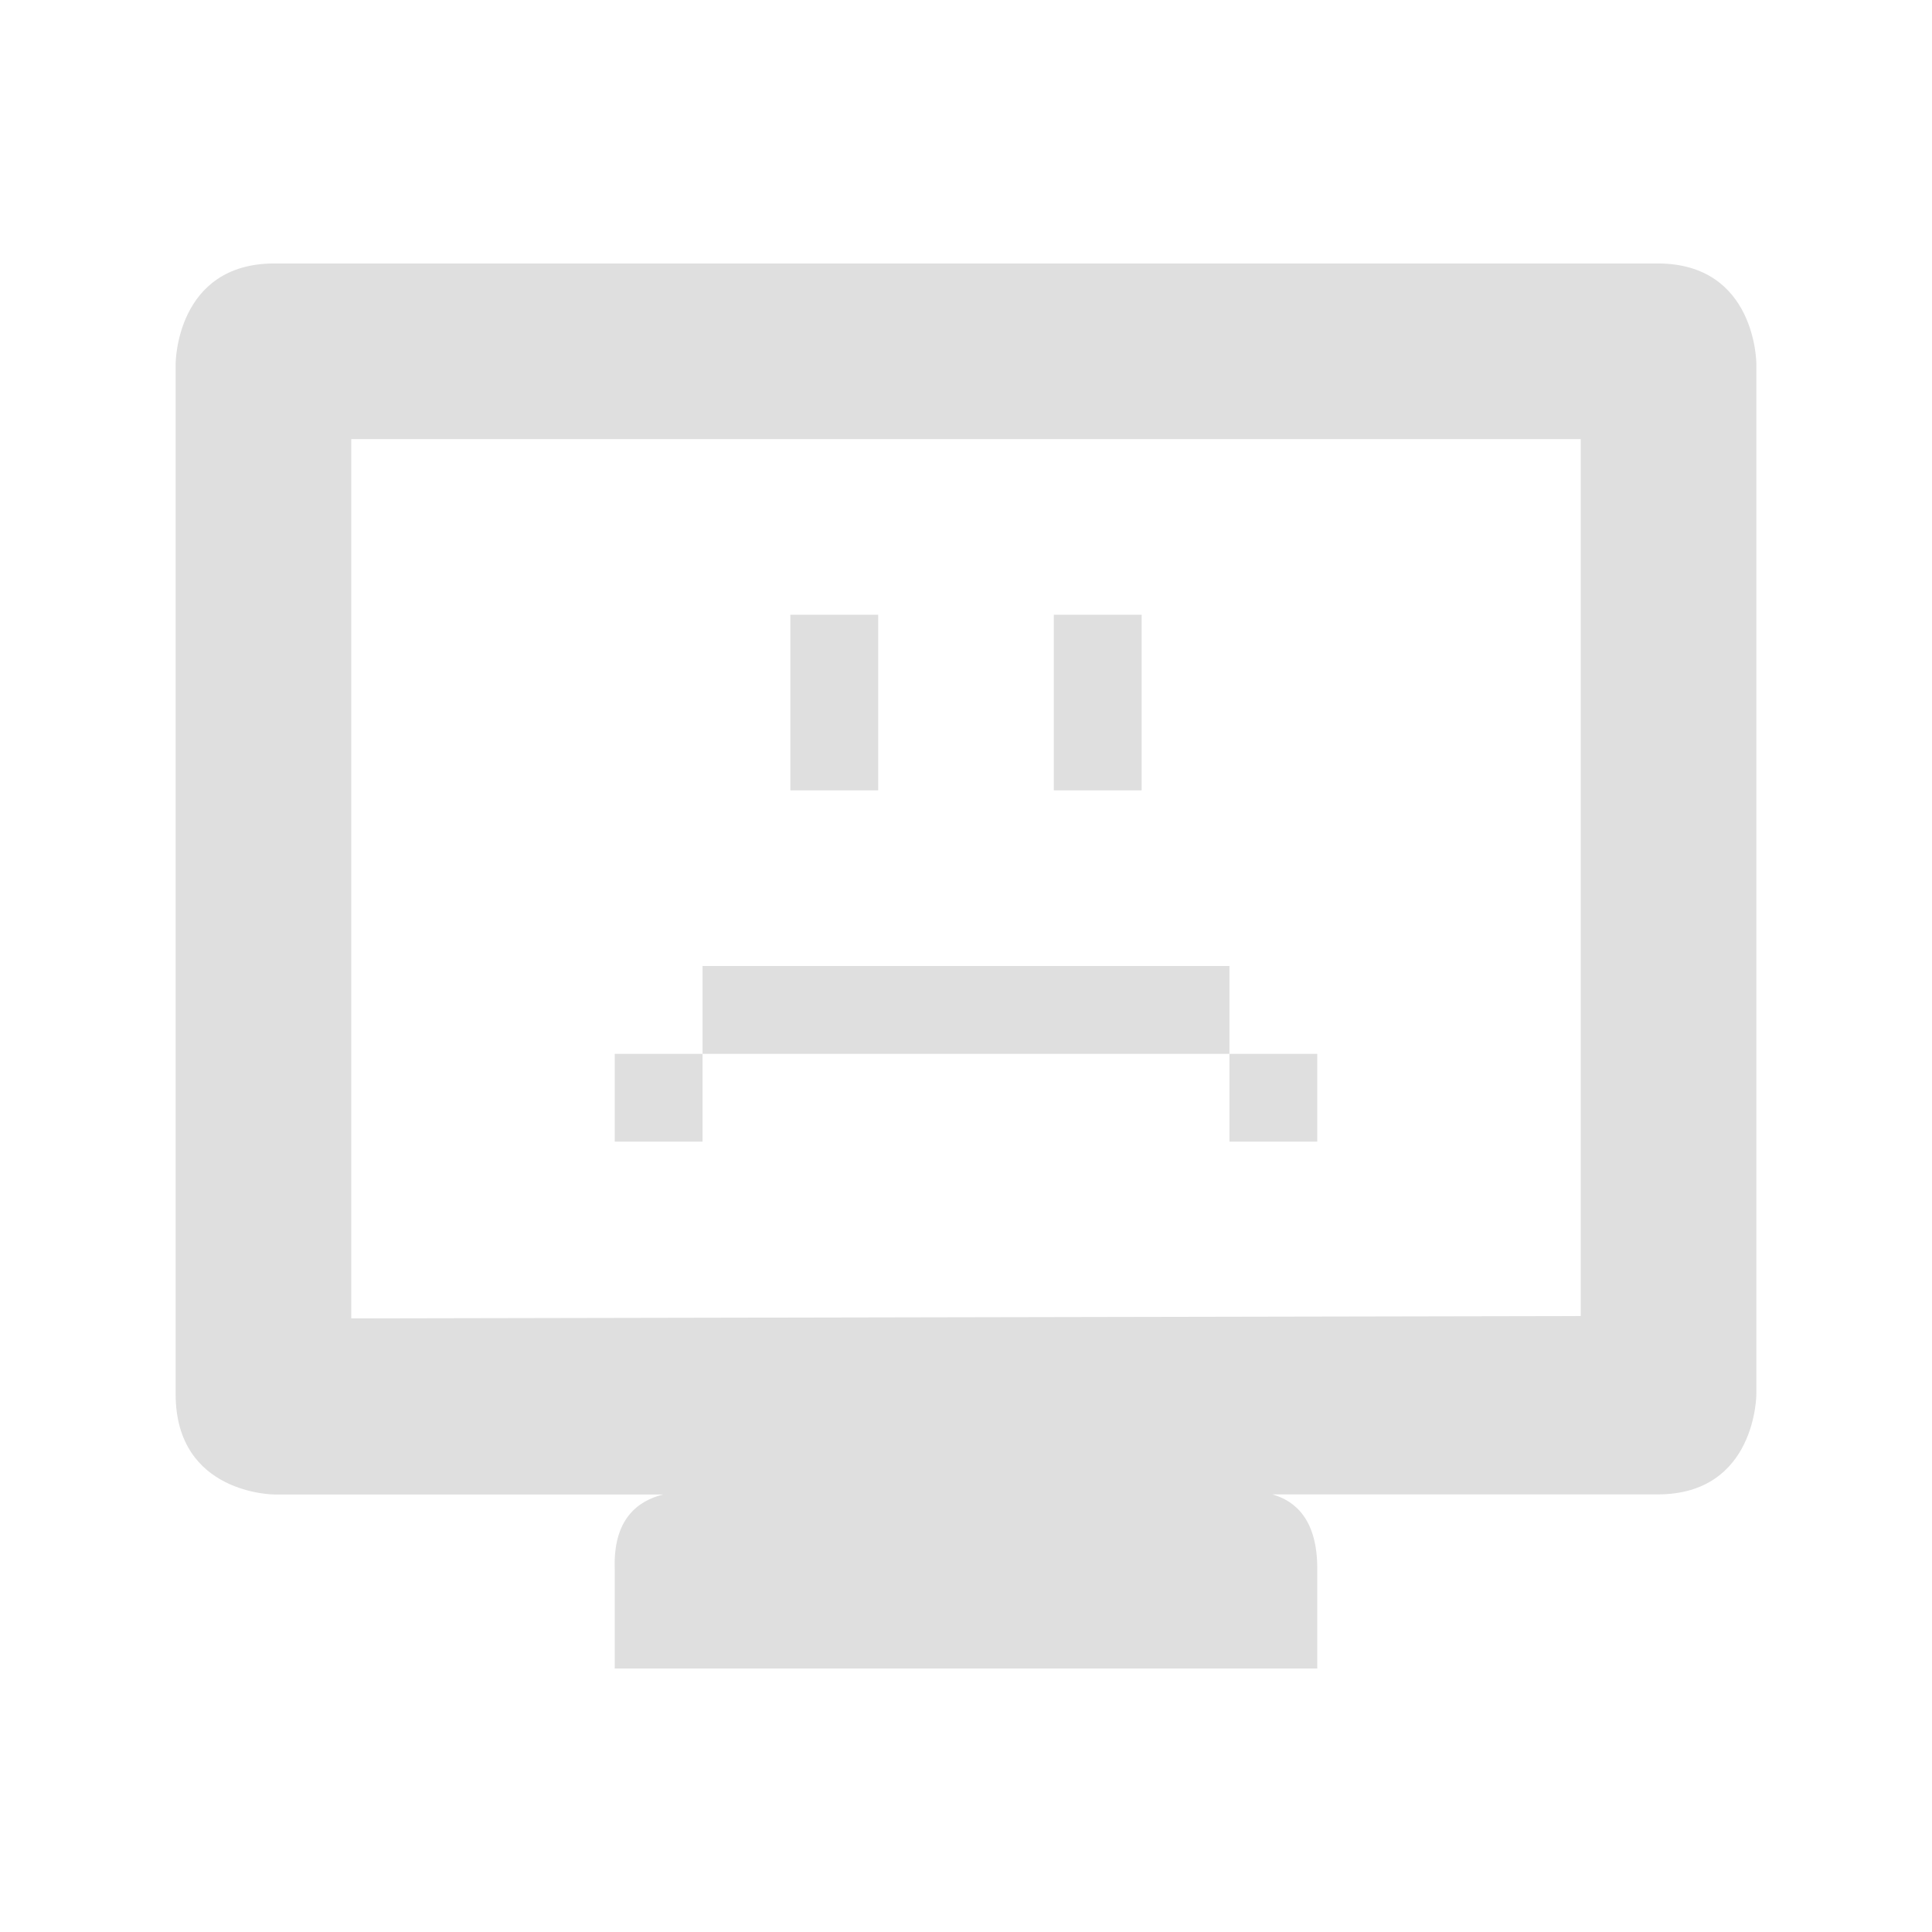
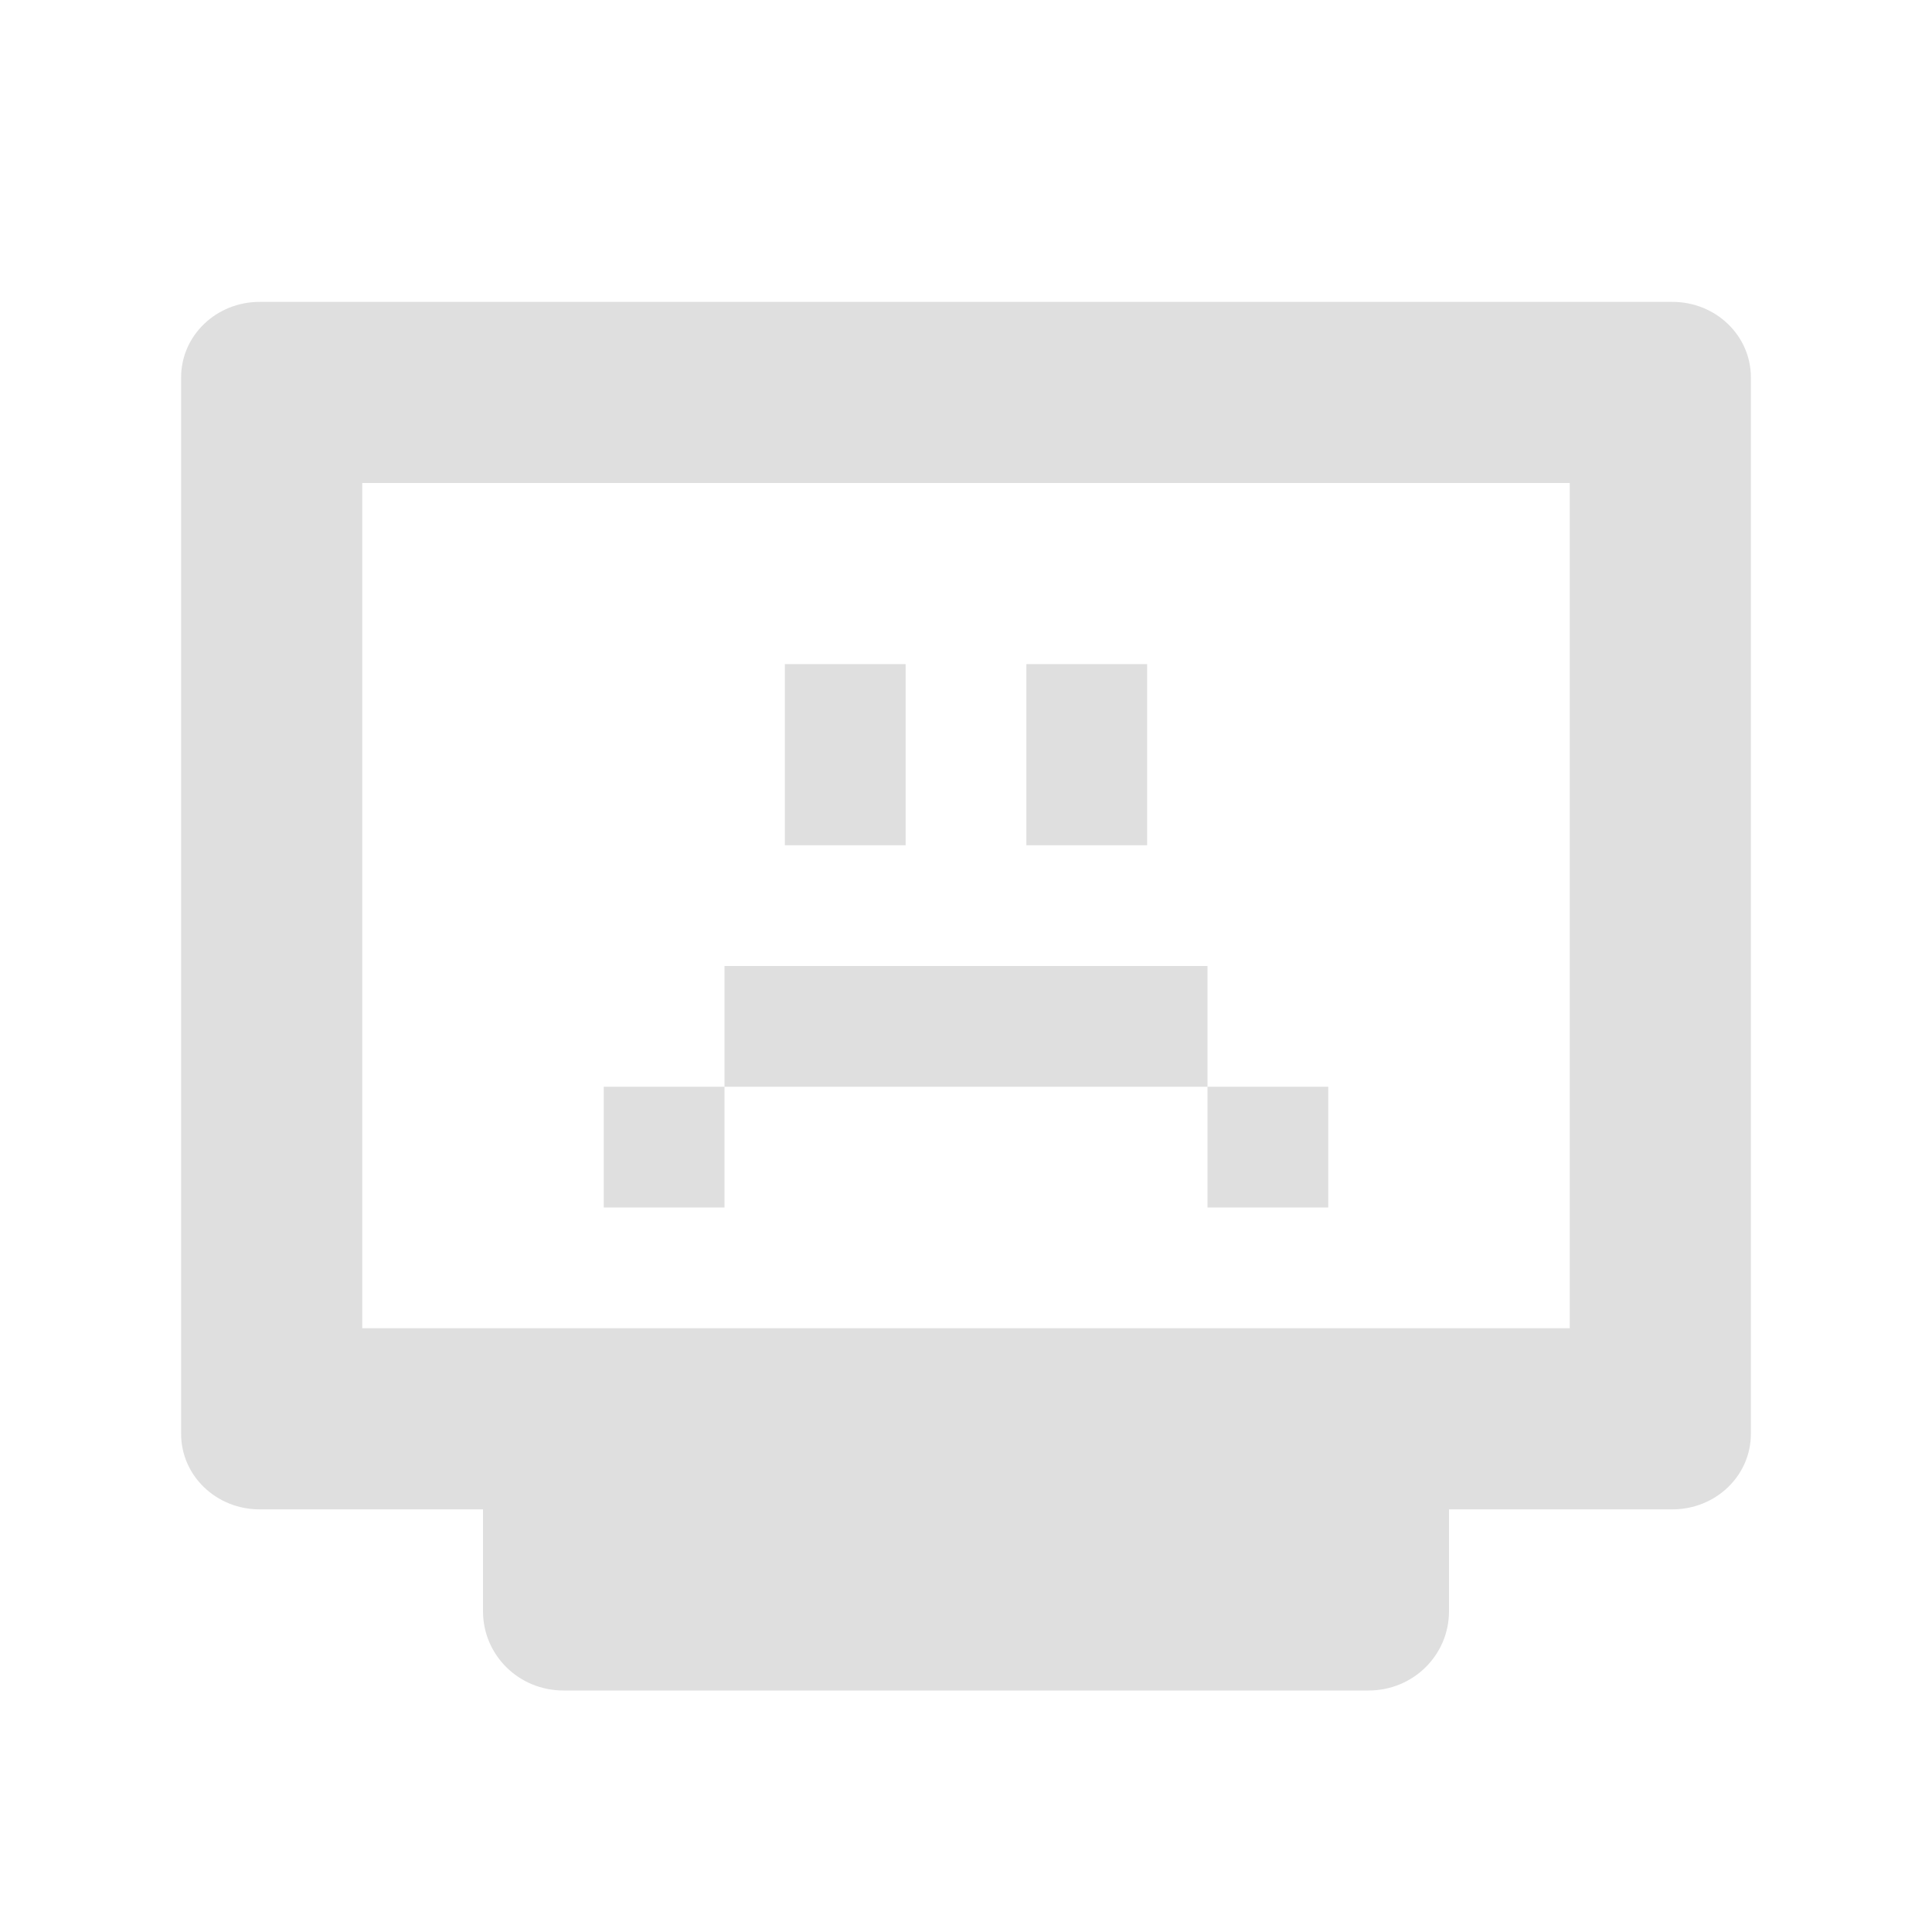
- <svg xmlns="http://www.w3.org/2000/svg" id="svg30" width="22" height="22" version="1.1">
-   <g id="apport" transform="translate(0,-10)">
-     <rect style="opacity:0.001" id="rect2" width="22" height="22" x="0" y="10" />
-     <path style="fill:#dfdfdf" id="path4" d="M 3.125,13 C 2,13 2,14.143 2,14.143 V 25.875 c 0,1.143 1.125,1.143 1.125,1.143 H 7.551 C 7.261,27.09 6.982,27.3 7,27.861 V 29 h 8 v -1.139 c 0,-0.561 -0.254,-0.772 -0.512,-0.844 H 18.875 C 20,27.018 20,25.875 20,25.875 V 14.143 C 20,14.143 20,13 18.875,13 Z M 4,15 h 14 v 9.986 l -14,0.027 z m 5,2 v 2 h 1 v -2 z m 3,0 v 2 h 1 v -2 z m -4,4 v 1 h 6 v -1 z m 6,1 v 1 h 1 V 22 Z M 8,22 H 7 v 1 h 1 z" />
+ <svg xmlns="http://www.w3.org/2000/svg" width="32" height="32" version="1.1">
+   <g id="22-22-apport" transform="translate(36.91525,-1.025424)">
+     <rect style="opacity:0.001" width="22" height="22" x="0" y="10" />
+     <path style="fill:#dfdfdf" d="M 3.125,13 C 2,13 2,14.143 2,14.143 V 25.875 c 0,1.143 1.125,1.143 1.125,1.143 H 7.551 C 7.261,27.09 6.982,27.3 7,27.861 V 29 h 8 v -1.139 c 0,-0.561 -0.254,-0.772 -0.512,-0.844 H 18.875 C 20,27.018 20,25.875 20,25.875 V 14.143 C 20,14.143 20,13 18.875,13 Z M 4,15 h 14 v 9.986 l -14,0.027 z m 5,2 v 2 h 1 v -2 z m 3,0 v 2 h 1 v -2 z m -4,4 v 1 h 6 v -1 z m 6,1 v 1 h 1 V 22 Z M 8,22 H 7 v 1 h 1 z" />
+   </g>
+   <g id="apport">
+     <rect width="32" height="32" x="0" y="0" style="opacity:0.001" />
+     <path d="M 13,11 V 14 H 15 V 11 Z M 17,11 V 14 H 19 V 11 Z M 12,16 V 18 H 20 V 16 Z M 12,18 H 10 V 20 H 12 Z M 20,18 V 20 H 22 V 18 Z" style="fill:#dfdfdf" />
+     <path style="fill:#dfdfdf" d="M 4.301,4 C 3.581,4 3,4.558 3,5.25 V 22.75 C 3,23.442 3.581,24 4.301,24 H 8 V 25.687 C 8,26.415 8.594,27 9.332,27 H 22.668 C 23.406,27 24,26.415 24,25.687 V 24 H 27.699 C 28.419,24 29,23.442 29,22.75 V 5.25 C 29,4.558 28.419,4 27.699,4 Z M 6,7 H 26 V 21 H 24 8 6 Z" transform="translate(0,1)" />
  </g>
</svg>
